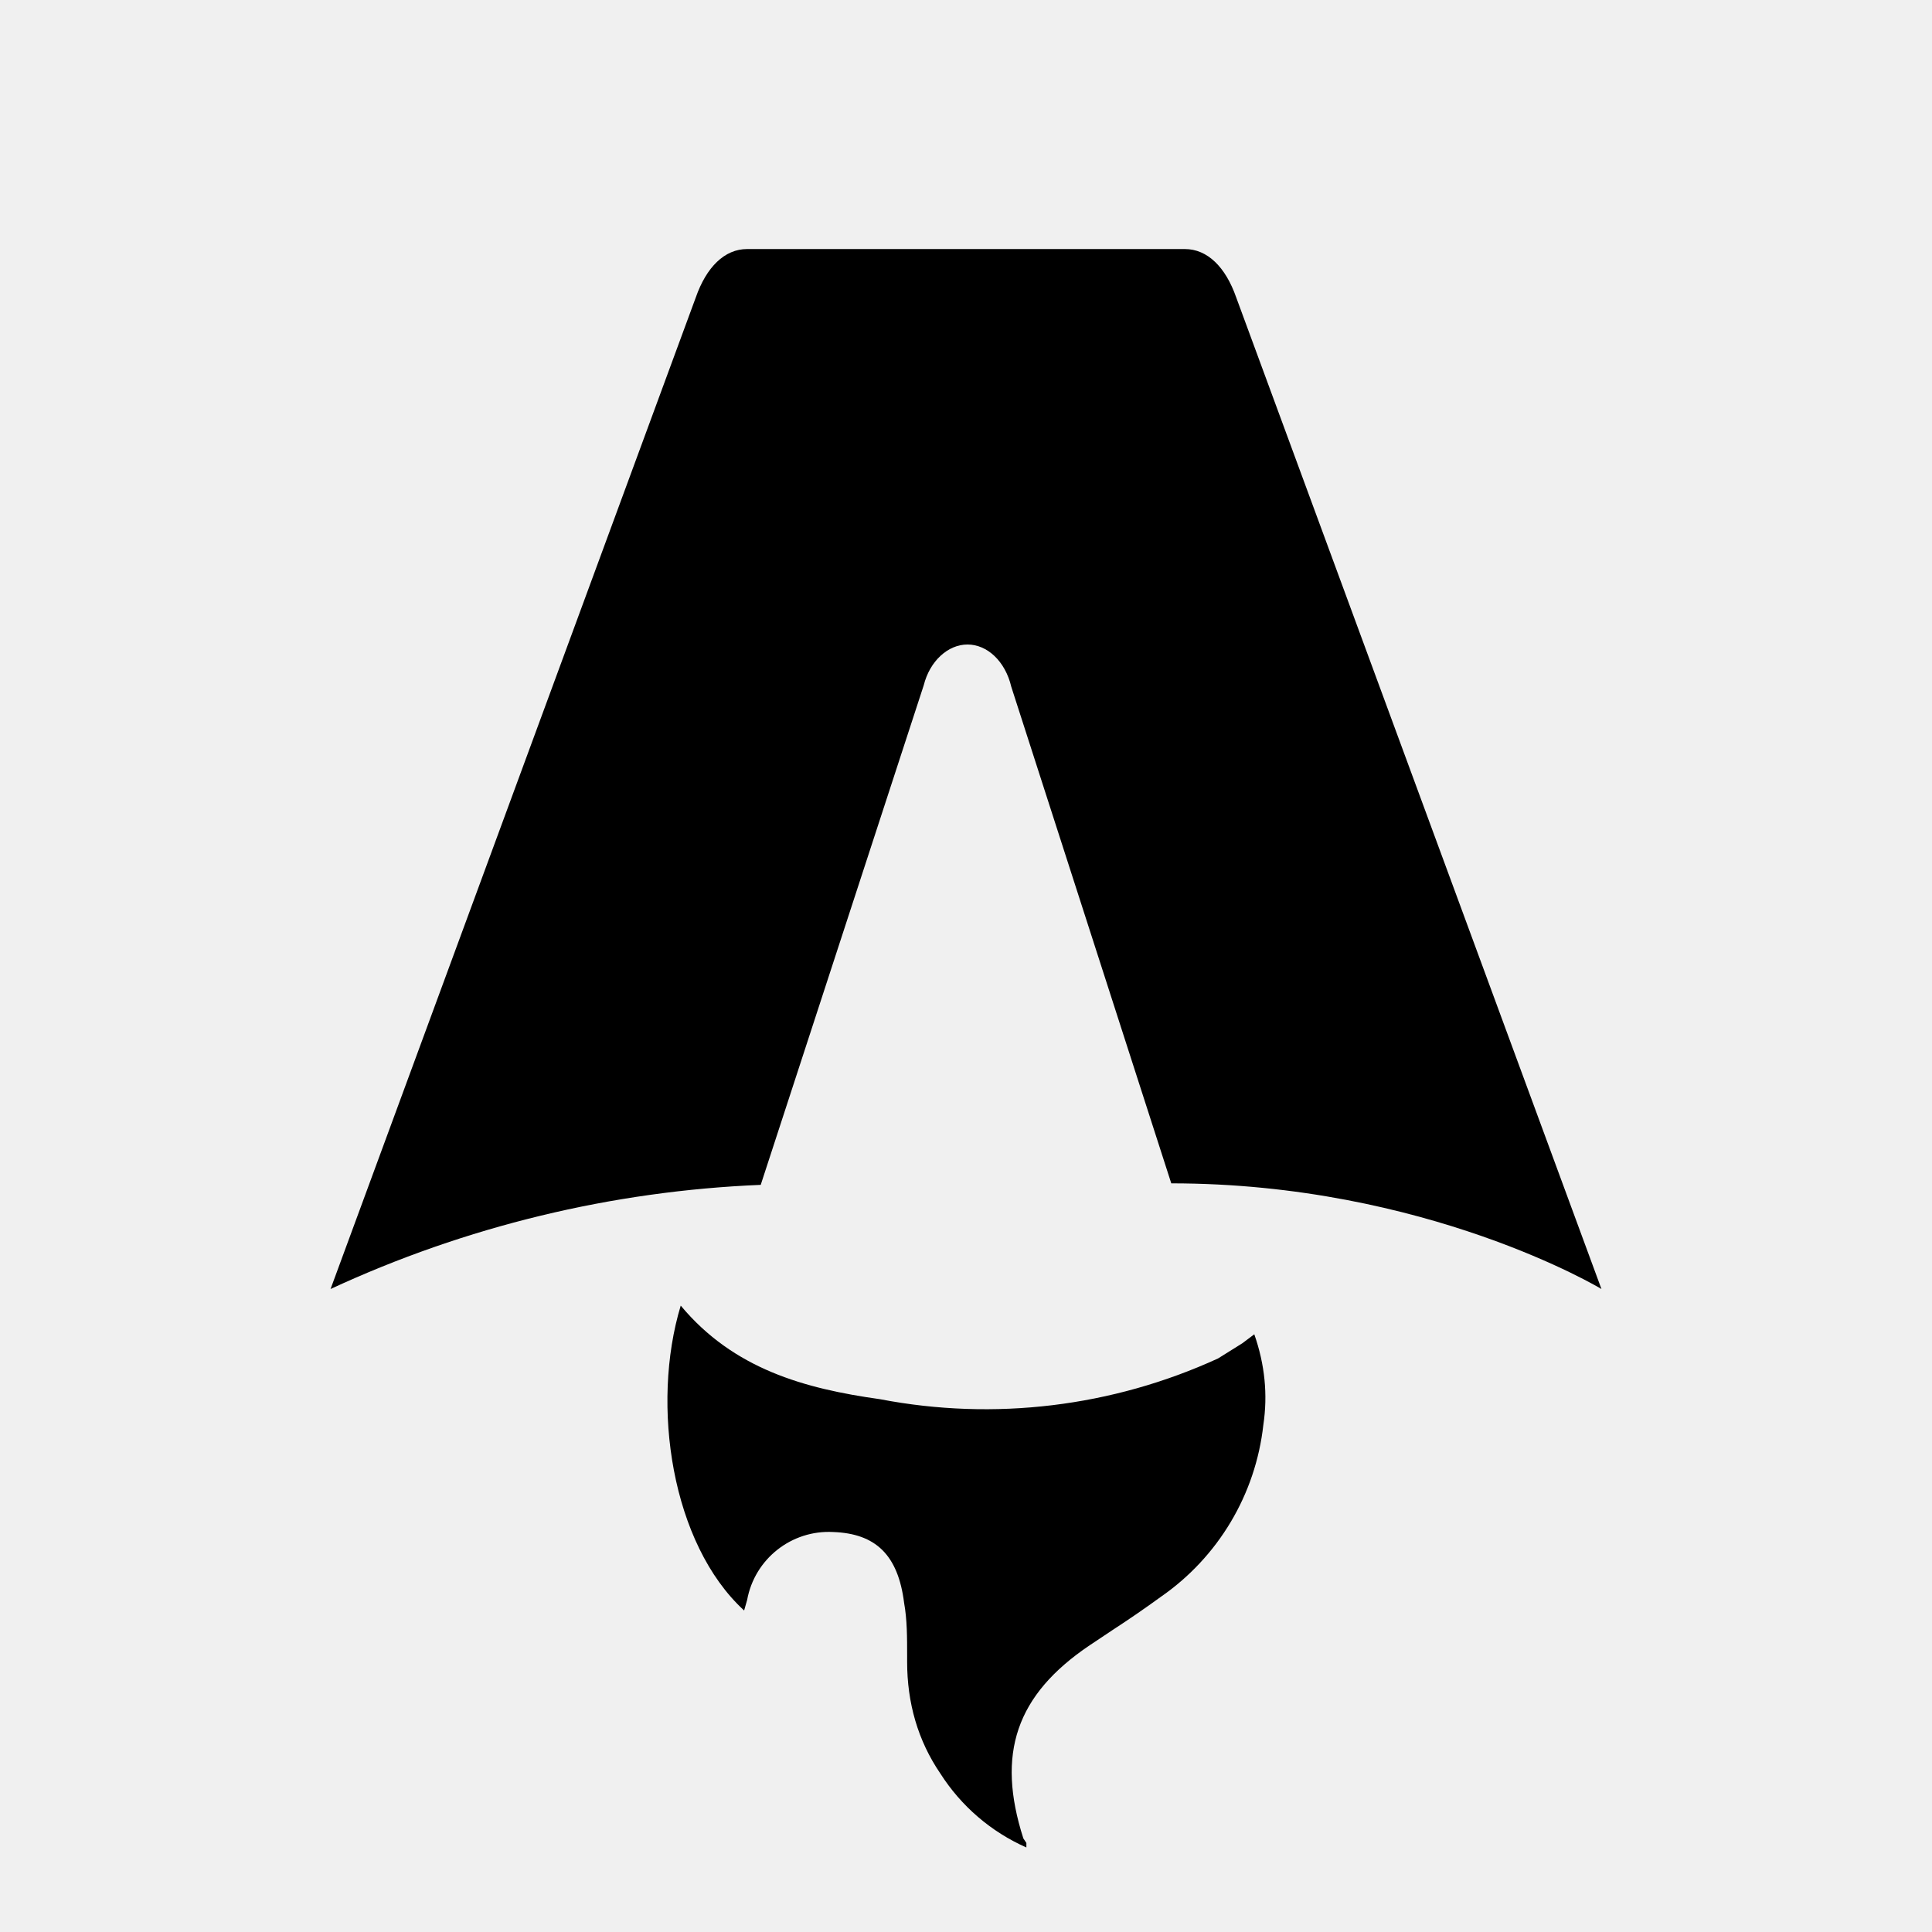
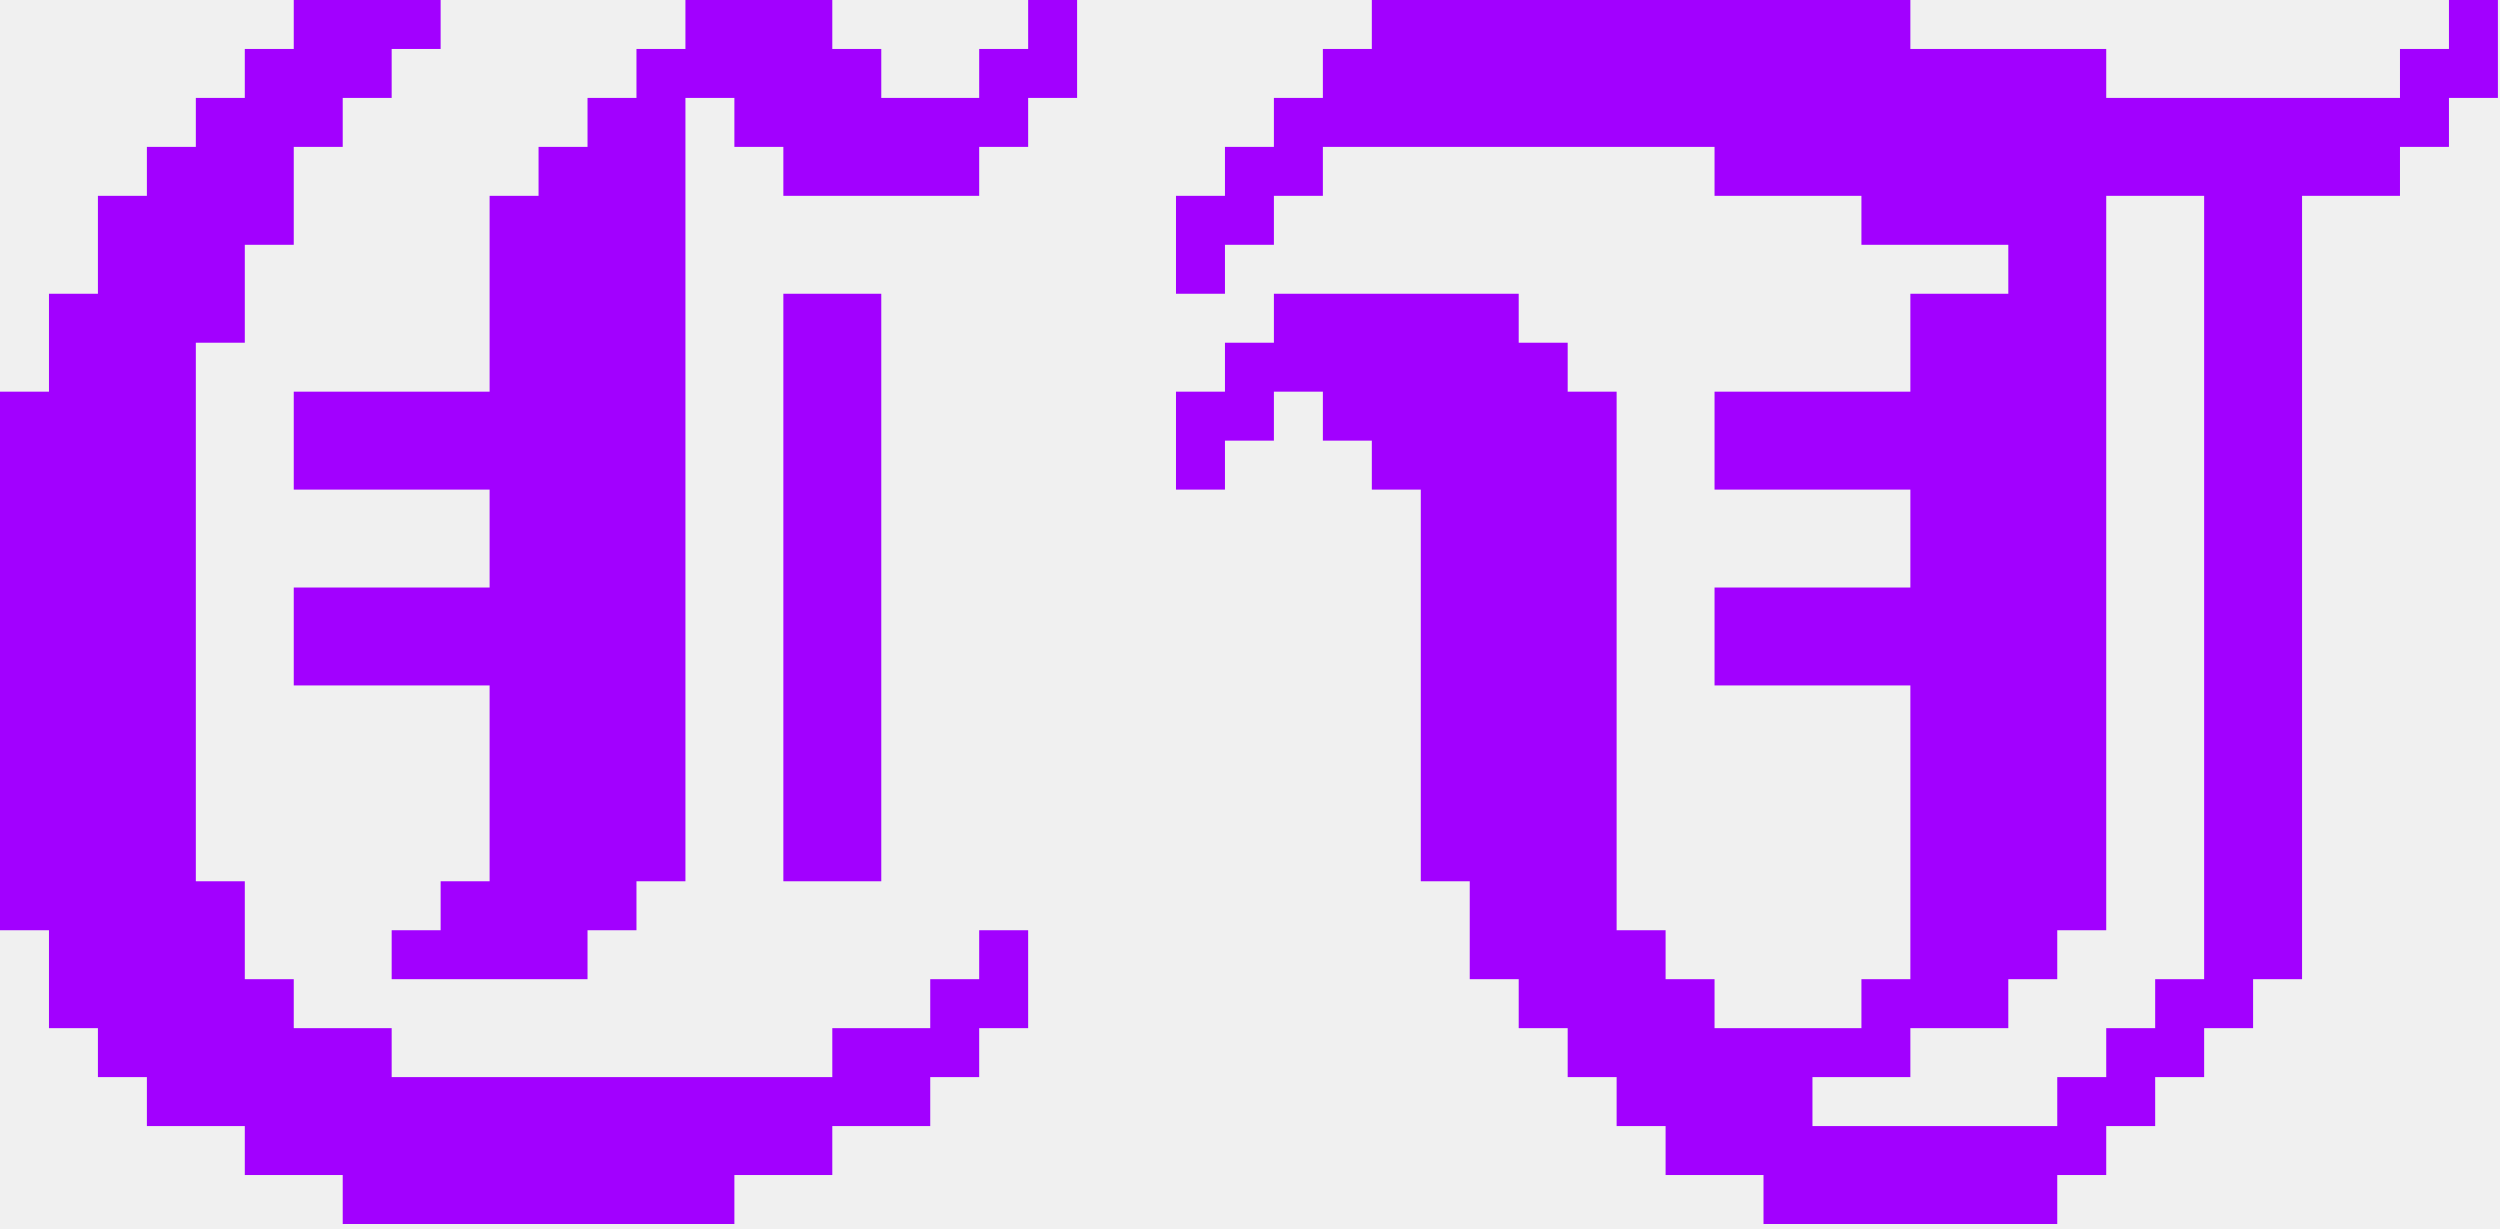
- <svg xmlns="http://www.w3.org/2000/svg" fill="none" viewBox="0 0 128 128">
-   <path d="M50.4 78.5a75.1 75.1 0 0 0-28.5 6.9l24.2-65.7c.7-2 1.9-3.2 3.4-3.2h29c1.5 0 2.7 1.2 3.4 3.2l24.2 65.7s-11.6-7-28.5-7L67 45.5c-.4-1.7-1.6-2.8-2.9-2.8-1.3 0-2.5 1.1-2.9 2.7L50.4 78.5Zm-1.1 28.2Zm-4.2-20.2c-2 6.6-.6 15.8 4.2 20.2a17.5 17.5 0 0 1 .2-.7 5.5 5.5 0 0 1 5.7-4.5c2.8.1 4.3 1.5 4.7 4.7.2 1.1.2 2.3.2 3.5v.4c0 2.7.7 5.2 2.2 7.4a13 13 0 0 0 5.7 4.9v-.3l-.2-.3c-1.8-5.6-.5-9.5 4.4-12.8l1.5-1a73 73 0 0 0 3.2-2.2 16 16 0 0 0 6.8-11.4c.3-2 .1-4-.6-6l-.8.6-1.6 1a37 37 0 0 1-22.4 2.7c-5-.7-9.7-2-13.2-6.2Z" />
-   <style>
-         path { fill: #000; }
-         @media (prefers-color-scheme: dark) {
-             path { fill: #FFF; }
-         }
-     </style>
+ <svg xmlns="http://www.w3.org/2000/svg" width="114" height="56" viewBox="0 0 114 56" fill="none">
+   <path d="M-1.07288e-06 17.86H2.233V20.093H-1.07288e-06V17.86ZM2.233 17.86H4.465V20.093H2.233V17.86ZM2.233 20.093H4.465V22.326H2.233V20.093ZM4.465 15.628H6.698V17.86H4.465V15.628ZM4.465 13.395H6.698V15.628H4.465V13.395ZM6.698 13.395H8.93V15.628H6.698V13.395ZM6.698 15.628H8.93V17.86H6.698V15.628ZM-1.07288e-06 20.093H2.233V22.326H-1.07288e-06V20.093ZM4.465 17.86H6.698V20.093H4.465V17.86ZM6.698 17.86H8.93V20.093H6.698V17.86ZM6.698 20.093H8.93V22.326H6.698V20.093ZM4.465 20.093H6.698V22.326H4.465V20.093ZM4.465 11.163H6.698V13.395H4.465V11.163ZM4.465 8.93H6.698V11.163H4.465V8.93ZM6.698 8.93H8.93V11.163H6.698V8.93ZM6.698 11.163H8.93V13.395H6.698V11.163ZM8.93 6.698H11.163V8.93H8.93V6.698ZM8.93 4.465H11.163V6.698H8.93V4.465ZM13.395 -1.90735e-06H15.628V2.233H13.395V-1.90735e-06ZM15.628 -1.90735e-06H17.86V2.233H15.628V-1.90735e-06ZM4.465 22.326H6.698V24.558H4.465V22.326ZM6.698 22.326H8.93V24.558H6.698V22.326ZM6.698 24.558H8.93V26.791H6.698V24.558ZM4.465 24.558H6.698V26.791H4.465V24.558ZM4.465 26.791H6.698V29.023H4.465V26.791ZM6.698 26.791H8.93V29.023H6.698V26.791ZM6.698 29.023H8.93V31.256H6.698V29.023ZM4.465 29.023H6.698V31.256H4.465V29.023ZM4.465 31.256H6.698V33.488H4.465V31.256ZM6.698 31.256H8.93V33.488H6.698V31.256ZM6.698 33.488H8.93V35.721H6.698V33.488ZM4.465 33.488H6.698V35.721H4.465V33.488ZM4.465 35.721H6.698V37.953H4.465V35.721ZM6.698 35.721H8.93V37.953H6.698V35.721ZM6.698 37.953H8.93V40.186H6.698V37.953ZM4.465 37.953H6.698V40.186H4.465V37.953ZM-1.07288e-06 22.326H2.233V24.558H-1.07288e-06V22.326ZM2.233 22.326H4.465V24.558H2.233V22.326ZM2.233 24.558H4.465V26.791H2.233V24.558ZM-1.07288e-06 24.558H2.233V26.791H-1.07288e-06V24.558ZM-1.07288e-06 26.791H2.233V29.023H-1.07288e-06V26.791ZM2.233 26.791H4.465V29.023H2.233V26.791ZM2.233 29.023H4.465V31.256H2.233V29.023ZM-1.07288e-06 29.023H2.233V31.256H-1.07288e-06V29.023ZM-1.07288e-06 31.256H2.233V33.488H-1.07288e-06V31.256ZM2.233 31.256H4.465V33.488H2.233V31.256ZM2.233 33.488H4.465V35.721H2.233V33.488ZM-1.07288e-06 33.488H2.233V35.721H-1.07288e-06V33.488ZM-1.07288e-06 35.721H2.233V37.953H-1.07288e-06V35.721ZM2.233 35.721H4.465V37.953H2.233V35.721ZM2.233 37.953H4.465V40.186H2.233V37.953ZM-1.07288e-06 37.953H2.233V40.186H-1.07288e-06V37.953ZM13.395 17.86H15.628V20.093H13.395V17.86ZM15.628 17.86H17.86V20.093H15.628V17.86ZM15.628 20.093H17.86V22.326H15.628V20.093ZM13.395 20.093H15.628V22.326H13.395V20.093ZM17.86 17.86H20.093V20.093H17.86V17.86ZM20.093 20.093H22.326V22.326H20.093V20.093ZM17.86 20.093H20.093V22.326H17.86V20.093ZM20.093 17.86H22.326V20.093H20.093V17.86ZM15.628 26.791H17.86V29.023H15.628V26.791ZM13.395 26.791H15.628V29.023H13.395V26.791ZM13.395 29.023H15.628V31.256H13.395V29.023ZM15.628 29.023H17.86V31.256H15.628V29.023ZM20.093 26.791H22.326V29.023H20.093V26.791ZM17.86 26.791H20.093V29.023H17.86V26.791ZM20.093 29.023H22.326V31.256H20.093V29.023ZM17.86 29.023H20.093V31.256H17.86V29.023ZM22.326 17.86H24.558V20.093H22.326V17.86ZM24.558 17.86H26.791V20.093H24.558V17.86ZM24.558 20.093H26.791V22.326H24.558V20.093ZM24.558 22.326H26.791V24.558H24.558V22.326ZM24.558 24.558H26.791V26.791H24.558V24.558ZM24.558 26.791H26.791V29.023H24.558V26.791ZM24.558 29.023H26.791V31.256H24.558V29.023ZM22.326 29.023H24.558V31.256H22.326V29.023ZM22.326 26.791H24.558V29.023H22.326V26.791ZM22.326 24.558H24.558V26.791H22.326V24.558ZM22.326 22.326H24.558V24.558H22.326V22.326ZM22.326 20.093H24.558V22.326H22.326V20.093ZM22.326 15.628H24.558V17.86H22.326V15.628ZM22.326 13.395H24.558V15.628H22.326V13.395ZM24.558 13.395H26.791V15.628H24.558V13.395ZM24.558 15.628H26.791V17.86H24.558V15.628ZM24.558 11.163H26.791V13.395H24.558V11.163ZM24.558 8.93H26.791V11.163H24.558V8.93ZM22.326 8.93H24.558V11.163H22.326V8.93ZM22.326 11.163H24.558V13.395H22.326V11.163ZM22.326 31.256H24.558V33.488H22.326V31.256ZM24.558 31.256H26.791V33.488H24.558V31.256ZM24.558 33.488H26.791V35.721H24.558V33.488ZM22.326 33.488H24.558V35.721H22.326V33.488ZM22.326 35.721H24.558V37.953H22.326V35.721ZM24.558 35.721H26.791V37.953H24.558V35.721ZM24.558 37.953H26.791V40.186H24.558V37.953ZM22.326 37.953H24.558V40.186H22.326V37.953ZM26.791 6.698H29.023V8.93H26.791V6.698ZM26.791 4.465H29.023V6.698H26.791V4.465ZM29.023 4.465H31.256V6.698H29.023V4.465ZM29.023 6.698H31.256V8.93H29.023V6.698ZM29.023 8.93H31.256V11.163H29.023V8.93ZM26.791 8.93H29.023V11.163H26.791V8.93ZM26.791 11.163H29.023V13.395H26.791V11.163ZM26.791 13.395H29.023V15.628H26.791V13.395ZM29.023 11.163H31.256V13.395H29.023V11.163ZM29.023 13.395H31.256V15.628H29.023V13.395ZM29.023 15.628H31.256V17.86H29.023V15.628ZM29.023 17.86H31.256V20.093H29.023V17.86ZM26.791 20.093H29.023V22.326H26.791V20.093ZM26.791 22.326H29.023V24.558H26.791V22.326ZM26.791 24.558H29.023V26.791H26.791V24.558ZM26.791 15.628H29.023V17.86H26.791V15.628ZM26.791 17.86H29.023V20.093H26.791V17.86ZM29.023 20.093H31.256V22.326H29.023V20.093ZM29.023 22.326H31.256V24.558H29.023V22.326ZM29.023 24.558H31.256V26.791H29.023V24.558ZM26.791 26.791H29.023V29.023H26.791V26.791ZM26.791 29.023H29.023V31.256H26.791V29.023ZM29.023 29.023H31.256V31.256H29.023V29.023ZM29.023 26.791H31.256V29.023H29.023V26.791ZM29.023 31.256H31.256V33.488H29.023V31.256ZM29.023 33.488H31.256V35.721H29.023V33.488ZM26.791 33.488H29.023V35.721H26.791V33.488ZM26.791 31.256H29.023V33.488H26.791V31.256ZM26.791 35.721H29.023V37.953H26.791V35.721ZM29.023 35.721H31.256V37.953H29.023V35.721ZM29.023 37.953H31.256V40.186H29.023V37.953ZM26.791 37.953H29.023V40.186H26.791V37.953ZM24.558 40.186H26.791V42.419H24.558V40.186ZM22.326 40.186H24.558V42.419H22.326V40.186ZM22.326 42.419H24.558V44.651H22.326V42.419ZM24.558 42.419H26.791V44.651H24.558V42.419ZM20.093 42.419H22.326V44.651H20.093V42.419ZM17.86 42.419H20.093V44.651H17.86V42.419ZM20.093 40.186H22.326V42.419H20.093V40.186ZM6.698 40.186H8.93V42.419H6.698V40.186ZM4.465 40.186H6.698V42.419H4.465V40.186ZM4.465 42.419H6.698V44.651H4.465V42.419ZM6.698 42.419H8.93V44.651H6.698V42.419ZM15.628 2.233H17.86V4.465H15.628V2.233ZM13.395 2.233H15.628V4.465H13.395V2.233ZM11.163 4.465H13.395V6.698H11.163V4.465ZM11.163 6.698H13.395V8.93H11.163V6.698ZM8.93 42.419H11.163V44.651H8.93V42.419ZM4.465 44.651H6.698V46.884H4.465V44.651ZM6.698 44.651H8.93V46.884H6.698V44.651ZM8.93 44.651H11.163V46.884H8.93V44.651ZM11.163 44.651H13.395V46.884H11.163V44.651ZM13.395 46.884H15.628V49.116H13.395V46.884ZM11.163 46.884H13.395V49.116H11.163V46.884ZM8.93 46.884H11.163V49.116H8.93V46.884ZM6.698 46.884H8.93V49.116H6.698V46.884ZM13.395 49.116H15.628V51.349H13.395V49.116ZM15.628 49.116H17.86V51.349H15.628V49.116ZM15.628 51.349H17.86V53.581H15.628V51.349ZM13.395 51.349H15.628V53.581H13.395V51.349ZM17.86 49.116H20.093V51.349H17.86V49.116ZM20.093 49.116H22.326V51.349H20.093V49.116ZM20.093 51.349H22.326V53.581H20.093V51.349ZM17.86 51.349H20.093V53.581H17.86V51.349ZM22.326 49.116H24.558V51.349H22.326V49.116ZM24.558 49.116H26.791V51.349H24.558V49.116ZM24.558 51.349H26.791V53.581H24.558V51.349ZM22.326 51.349H24.558V53.581H22.326V51.349ZM26.791 49.116H29.023V51.349H26.791V49.116ZM29.023 49.116H31.256V51.349H29.023V49.116ZM29.023 51.349H31.256V53.581H29.023V51.349ZM26.791 51.349H29.023V53.581H26.791V51.349ZM31.256 49.116H33.488V51.349H31.256V49.116ZM33.488 49.116H35.721V51.349H33.488V49.116ZM33.488 51.349H35.721V53.581H33.488V51.349ZM31.256 51.349H33.488V53.581H31.256V51.349ZM35.721 49.116H37.953V51.349H35.721V49.116ZM37.953 49.116H40.186V51.349H37.953V49.116ZM35.721 37.953H37.953V40.186H35.721V37.953ZM37.953 37.953H40.186V40.186H37.953V37.953ZM37.953 35.721H40.186V37.953H37.953V35.721ZM35.721 35.721H37.953V37.953H35.721V35.721ZM35.721 33.488H37.953V35.721H35.721V33.488ZM35.721 31.256H37.953V33.488H35.721V31.256ZM35.721 29.023H37.953V31.256H35.721V29.023ZM35.721 26.791H37.953V29.023H35.721V26.791ZM37.953 26.791H40.186V29.023H37.953V26.791ZM37.953 24.558H40.186V26.791H37.953V24.558ZM37.953 29.023H40.186V31.256H37.953V29.023ZM37.953 31.256H40.186V33.488H37.953V31.256ZM37.953 33.488H40.186V35.721H37.953V33.488ZM35.721 24.558H37.953V26.791H35.721V24.558ZM35.721 22.326H37.953V24.558H35.721V22.326ZM35.721 20.093H37.953V22.326H35.721V20.093ZM35.721 17.86H37.953V20.093H35.721V17.86ZM37.953 17.86H40.186V20.093H37.953V17.86ZM37.953 20.093H40.186V22.326H37.953V20.093ZM37.953 22.326H40.186V24.558H37.953V22.326ZM35.721 15.628H37.953V17.86H35.721V15.628ZM35.721 13.395H37.953V15.628H35.721V13.395ZM37.953 13.395H40.186V15.628H37.953V13.395ZM37.953 15.628H40.186V17.86H37.953V15.628ZM31.256 2.233H33.488V4.465H31.256V2.233ZM31.256 -1.90735e-06H33.488V2.233H31.256V-1.90735e-06ZM33.488 -1.90735e-06H35.721V2.233H33.488V-1.90735e-06ZM33.488 2.233H35.721V4.465H33.488V2.233ZM37.953 2.233H40.186V4.465H37.953V2.233ZM35.721 2.233H37.953V4.465H35.721V2.233ZM35.721 -1.90735e-06H37.953V2.233H35.721V-1.90735e-06ZM37.953 4.465H40.186V6.698H37.953V4.465ZM35.721 4.465H37.953V6.698H35.721V4.465ZM35.721 6.698H37.953V8.93H35.721V6.698ZM37.953 6.698H40.186V8.93H37.953V6.698ZM40.186 4.465H42.419V6.698H40.186V4.465ZM42.419 4.465H44.651V6.698H42.419V4.465ZM42.419 6.698H44.651V8.93H42.419V6.698ZM40.186 6.698H42.419V8.93H40.186V6.698ZM44.651 2.233H46.884V4.465H44.651V2.233ZM46.884 -1.90735e-06H49.116V2.233H46.884V-1.90735e-06ZM46.884 2.233H49.116V4.465H46.884V2.233ZM40.186 46.884H42.419V49.116H40.186V46.884ZM42.419 44.651H44.651V46.884H42.419V44.651ZM42.419 46.884H44.651V49.116H42.419V46.884ZM44.651 42.419H46.884V44.651H44.651V42.419ZM11.163 2.233H13.395V4.465H11.163V2.233ZM13.395 4.465H15.628V6.698H13.395V4.465ZM6.698 6.698H8.93V8.93H6.698V6.698ZM8.93 8.93H11.163V11.163H8.93V8.93ZM2.233 13.395H4.465V15.628H2.233V13.395ZM2.233 15.628H4.465V17.86H2.233V15.628ZM11.163 49.116H13.395V51.349H11.163V49.116ZM2.233 40.186H4.465V42.419H2.233V40.186ZM8.93 49.116H11.163V51.349H8.93V49.116ZM11.163 51.349H13.395V53.581H11.163V51.349ZM44.651 44.651H46.884V46.884H44.651V44.651ZM8.93 11.163H11.163V13.395H8.93V11.163ZM11.163 8.93H13.395V11.163H11.163V8.93ZM8.93 13.395H11.163V15.628H8.93V13.395ZM44.651 4.465H46.884V6.698H44.651V4.465ZM33.488 4.465H35.721V6.698H33.488V4.465ZM29.023 2.233H31.256V4.465H29.023V2.233ZM24.558 6.698H26.791V8.93H24.558V6.698ZM26.791 40.186H29.023V42.419H26.791V40.186ZM2.233 42.419H4.465V44.651H2.233V42.419ZM-1.07288e-06 40.186H2.233V42.419H-1.07288e-06V40.186ZM2.233 44.651H4.465V46.884H2.233V44.651ZM4.465 46.884H6.698V49.116H4.465V46.884ZM6.698 49.116H8.93V51.349H6.698V49.116ZM15.628 46.884H17.86V49.116H15.628V46.884ZM8.93 40.186H11.163V42.419H8.93V40.186ZM17.86 -1.90735e-06H20.093V2.233H17.86V-1.90735e-06ZM40.186 49.116H42.419V51.349H40.186V49.116ZM37.953 46.884H40.186V49.116H37.953V46.884ZM35.721 51.349H37.953V53.581H35.721V51.349ZM15.628 53.581H17.86V55.814H15.628V53.581ZM17.86 53.581H20.093V55.814H17.86V53.581ZM20.093 53.581H22.326V55.814H20.093V53.581ZM22.326 53.581H24.558V55.814H22.326V53.581ZM24.558 53.581H26.791V55.814H24.558V53.581ZM26.791 53.581H29.023V55.814H26.791V53.581ZM29.023 53.581H31.256V55.814H29.023V53.581ZM31.256 53.581H33.488V55.814H31.256V53.581ZM55.858 6.698H58.09V8.93H55.858V6.698ZM53.625 8.93H55.858V11.163H53.625V8.93ZM69.253 -1.90735e-06H71.486V2.233H69.253V-1.90735e-06ZM71.486 -1.90735e-06H73.718V2.233H71.486V-1.90735e-06ZM73.718 -1.90735e-06H75.951V2.233H73.718V-1.90735e-06ZM73.718 2.233H75.951V4.465H73.718V2.233ZM71.486 2.233H73.718V4.465H71.486V2.233ZM69.253 2.233H71.486V4.465H69.253V2.233ZM67.02 2.233H69.253V4.465H67.02V2.233ZM64.788 2.233H67.02V4.465H64.788V2.233ZM75.951 2.233H78.183V4.465H75.951V2.233ZM78.183 2.233H80.416V4.465H78.183V2.233ZM80.416 2.233H82.648V4.465H80.416V2.233ZM82.648 2.233H84.881V4.465H82.648V2.233ZM84.881 2.233H87.113V4.465H84.881V2.233ZM80.416 -1.90735e-06H82.648V2.233H80.416V-1.90735e-06ZM78.183 -1.90735e-06H80.416V2.233H78.183V-1.90735e-06ZM75.951 -1.90735e-06H78.183V2.233H75.951V-1.90735e-06ZM71.486 22.326H73.718V24.558H71.486V22.326ZM69.253 22.326H71.486V24.558H69.253V22.326ZM69.253 24.558H71.486V26.791H69.253V24.558ZM67.02 24.558H69.253V26.791H67.02V24.558ZM64.788 22.326H67.02V24.558H64.788V22.326ZM67.02 22.326H69.253V24.558H67.02V22.326ZM64.788 24.558H67.02V26.791H64.788V24.558ZM64.788 26.791H67.02V29.023H64.788V26.791ZM67.02 26.791H69.253V29.023H67.02V26.791ZM69.253 26.791H71.486V29.023H69.253V26.791ZM71.486 26.791H73.718V29.023H71.486V26.791ZM71.486 24.558H73.718V26.791H71.486V24.558ZM78.183 17.86H80.416V20.093H78.183V17.86ZM80.416 20.093H82.648V22.326H80.416V20.093ZM80.416 17.86H82.648V20.093H80.416V17.86ZM82.648 17.86H84.881V20.093H82.648V17.86ZM84.881 17.86H87.113V20.093H84.881V17.86ZM84.881 20.093H87.113V22.326H84.881V20.093ZM82.648 20.093H84.881V22.326H82.648V20.093ZM87.113 15.628H89.346V17.86H87.113V15.628ZM89.346 13.395H91.579V15.628H89.346V13.395ZM89.346 15.628H91.579V17.86H89.346V15.628ZM89.346 17.86H91.579V20.093H89.346V17.86ZM89.346 20.093H91.579V22.326H89.346V20.093ZM89.346 22.326H91.579V24.558H89.346V22.326ZM87.113 24.558H89.346V26.791H87.113V24.558ZM87.113 22.326H89.346V24.558H87.113V22.326ZM87.113 20.093H89.346V22.326H87.113V20.093ZM87.113 17.86H89.346V20.093H87.113V17.86ZM87.113 26.791H89.346V29.023H87.113V26.791ZM87.113 29.023H89.346V31.256H87.113V29.023ZM89.346 29.023H91.579V31.256H89.346V29.023ZM89.346 26.791H91.579V29.023H89.346V26.791ZM89.346 24.558H91.579V26.791H89.346V24.558ZM89.346 31.256H91.579V33.488H89.346V31.256ZM89.346 33.488H91.579V35.721H89.346V33.488ZM87.113 33.488H89.346V35.721H87.113V33.488ZM87.113 31.256H89.346V33.488H87.113V31.256ZM84.881 26.791H87.113V29.023H84.881V26.791ZM82.648 26.791H84.881V29.023H82.648V26.791ZM80.416 26.791H82.648V29.023H80.416V26.791ZM78.183 26.791H80.416V29.023H78.183V26.791ZM78.183 29.023H80.416V31.256H78.183V29.023ZM84.881 29.023H87.113V31.256H84.881V29.023ZM82.648 29.023H84.881V31.256H82.648V29.023ZM80.416 29.023H82.648V31.256H80.416V29.023ZM91.579 11.163H93.811V13.395H91.579V11.163ZM91.579 8.93H93.811V11.163H91.579V8.93ZM93.811 8.93H96.044V11.163H93.811V8.93ZM93.811 11.163H96.044V13.395H93.811V11.163ZM93.811 13.395H96.044V15.628H93.811V13.395ZM91.579 15.628H93.811V17.86H91.579V15.628ZM91.579 17.86H93.811V20.093H91.579V17.86ZM91.579 20.093H93.811V22.326H91.579V20.093ZM91.579 22.326H93.811V24.558H91.579V22.326ZM91.579 24.558H93.811V26.791H91.579V24.558ZM91.579 13.395H93.811V15.628H91.579V13.395ZM93.811 15.628H96.044V17.86H93.811V15.628ZM93.811 17.86H96.044V20.093H93.811V17.86ZM93.811 20.093H96.044V22.326H93.811V20.093ZM93.811 22.326H96.044V24.558H93.811V22.326ZM93.811 24.558H96.044V26.791H93.811V24.558ZM93.811 26.791H96.044V29.023H93.811V26.791ZM93.811 29.023H96.044V31.256H93.811V29.023ZM91.579 29.023H93.811V31.256H91.579V29.023ZM91.579 31.256H93.811V33.488H91.579V31.256ZM91.579 33.488H93.811V35.721H91.579V33.488ZM91.579 26.791H93.811V29.023H91.579V26.791ZM93.811 33.488H96.044V35.721H93.811V33.488ZM93.811 31.256H96.044V33.488H93.811V31.256ZM100.509 17.86H102.741V20.093H100.509V17.86ZM102.741 17.86H104.974V20.093H102.741V17.86ZM102.741 20.093H104.974V22.326H102.741V20.093ZM102.741 22.326H104.974V24.558H102.741V22.326ZM102.741 24.558H104.974V26.791H102.741V24.558ZM100.509 24.558H102.741V26.791H100.509V24.558ZM100.509 22.326H102.741V24.558H100.509V22.326ZM100.509 20.093H102.741V22.326H100.509V20.093ZM100.509 26.791H102.741V29.023H100.509V26.791ZM100.509 29.023H102.741V31.256H100.509V29.023ZM100.509 31.256H102.741V33.488H100.509V31.256ZM100.509 33.488H102.741V35.721H100.509V33.488ZM102.741 31.256H104.974V33.488H102.741V31.256ZM102.741 29.023H104.974V31.256H102.741V29.023ZM102.741 26.791H104.974V29.023H102.741V26.791ZM102.741 33.488H104.974V35.721H102.741V33.488ZM91.579 6.698H93.811V8.93H91.579V6.698ZM93.811 4.465H96.044V6.698H93.811V4.465ZM96.044 4.465H98.276V6.698H96.044V4.465ZM98.276 4.465H100.509V6.698H98.276V4.465ZM100.509 4.465H102.741V6.698H100.509V4.465ZM102.741 4.465H104.974V6.698H102.741V4.465ZM102.741 6.698H104.974V8.93H102.741V6.698ZM100.509 6.698H102.741V8.93H100.509V6.698ZM98.276 6.698H100.509V8.93H98.276V6.698ZM96.044 6.698H98.276V8.93H96.044V6.698ZM93.811 6.698H96.044V8.93H93.811V6.698ZM100.509 8.93H102.741V11.163H100.509V8.93ZM100.509 11.163H102.741V13.395H100.509V11.163ZM100.509 13.395H102.741V15.628H100.509V13.395ZM100.509 15.628H102.741V17.86H100.509V15.628ZM102.741 15.628H104.974V17.86H102.741V15.628ZM102.741 13.395H104.974V15.628H102.741V13.395ZM102.741 11.163H104.974V13.395H102.741V11.163ZM102.741 8.93H104.974V11.163H102.741V8.93ZM104.974 4.465H107.206V6.698H104.974V4.465ZM107.206 4.465H109.439V6.698H107.206V4.465ZM107.206 6.698H109.439V8.93H107.206V6.698ZM104.974 6.698H107.206V8.93H104.974V6.698ZM109.439 2.233H111.672V4.465H109.439V2.233ZM111.672 -1.90735e-06H113.904V2.233H111.672V-1.90735e-06ZM111.672 2.233H113.904V4.465H111.672V2.233ZM78.183 4.465H80.416V6.698H78.183V4.465ZM80.416 4.465H82.648V6.698H80.416V4.465ZM82.648 4.465H84.881V6.698H82.648V4.465ZM84.881 4.465H87.113V6.698H84.881V4.465ZM87.113 6.698H89.346V8.93H87.113V6.698ZM89.346 6.698H91.579V8.93H89.346V6.698ZM89.346 4.465H91.579V6.698H89.346V4.465ZM87.113 4.465H89.346V6.698H87.113V4.465ZM82.648 6.698H84.881V8.93H82.648V6.698ZM84.881 6.698H87.113V8.93H84.881V6.698ZM84.881 51.349H87.113V53.581H84.881V51.349ZM82.648 51.349H84.881V53.581H82.648V51.349ZM82.648 53.581H84.881V55.814H82.648V53.581ZM84.881 53.581H87.113V55.814H84.881V53.581ZM80.416 51.349H82.648V53.581H80.416V51.349ZM78.183 51.349H80.416V53.581H78.183V51.349ZM80.416 53.581H82.648V55.814H80.416V53.581ZM84.881 44.651H87.113V46.884H84.881V44.651ZM80.416 46.884H82.648V49.116H80.416V46.884ZM78.183 46.884H80.416V49.116H78.183V46.884ZM78.183 49.116H80.416V51.349H78.183V49.116ZM80.416 49.116H82.648V51.349H80.416V49.116ZM75.951 46.884H78.183V49.116H75.951V46.884ZM73.718 46.884H75.951V49.116H73.718V46.884ZM73.718 49.116H75.951V51.349H73.718V49.116ZM75.951 49.116H78.183V51.349H75.951V49.116ZM71.486 46.884H73.718V49.116H71.486V46.884ZM75.951 44.651H78.183V46.884H75.951V44.651ZM73.718 42.419H75.951V44.651H73.718V42.419ZM73.718 44.651H75.951V46.884H73.718V44.651ZM71.486 42.419H73.718V44.651H71.486V42.419ZM69.253 42.419H71.486V44.651H69.253V42.419ZM69.253 44.651H71.486V46.884H69.253V44.651ZM71.486 44.651H73.718V46.884H71.486V44.651ZM71.486 40.186H73.718V42.419H71.486V40.186ZM71.486 37.953H73.718V40.186H71.486V37.953ZM71.486 35.721H73.718V37.953H71.486V35.721ZM71.486 33.488H73.718V35.721H71.486V33.488ZM71.486 31.256H73.718V33.488H71.486V31.256ZM69.253 31.256H71.486V33.488H69.253V31.256ZM69.253 29.023H71.486V31.256H69.253V29.023ZM71.486 29.023H73.718V31.256H71.486V29.023ZM69.253 33.488H71.486V35.721H69.253V33.488ZM69.253 35.721H71.486V37.953H69.253V35.721ZM69.253 37.953H71.486V40.186H69.253V37.953ZM69.253 40.186H71.486V42.419H69.253V40.186ZM67.02 40.186H69.253V42.419H67.02V40.186ZM64.788 37.953H67.02V40.186H64.788V37.953ZM64.788 35.721H67.02V37.953H64.788V35.721ZM67.02 33.488H69.253V35.721H67.02V33.488ZM67.02 31.256H69.253V33.488H67.02V31.256ZM67.02 29.023H69.253V31.256H67.02V29.023ZM64.788 29.023H67.02V31.256H64.788V29.023ZM64.788 31.256H67.02V33.488H64.788V31.256ZM64.788 33.488H67.02V35.721H64.788V33.488ZM67.02 37.953H69.253V40.186H67.02V37.953ZM67.02 35.721H69.253V37.953H67.02V35.721ZM87.113 40.186H89.346V42.419H87.113V40.186ZM89.346 40.186H91.579V42.419H89.346V40.186ZM89.346 42.419H91.579V44.651H89.346V42.419ZM87.113 44.651H89.346V46.884H87.113V44.651ZM87.113 42.419H89.346V44.651H87.113V42.419ZM98.276 44.651H100.509V46.884H98.276V44.651ZM100.509 40.186H102.741V42.419H100.509V40.186ZM102.741 40.186H104.974V42.419H102.741V40.186ZM96.044 49.116H98.276V51.349H96.044V49.116ZM96.044 46.884H98.276V49.116H96.044V46.884ZM98.276 46.884H100.509V49.116H98.276V46.884ZM102.741 42.419H104.974V44.651H102.741V42.419ZM100.509 42.419H102.741V44.651H100.509V42.419ZM100.509 44.651H102.741V46.884H100.509V44.651ZM87.113 37.953H89.346V40.186H87.113V37.953ZM89.346 37.953H91.579V40.186H89.346V37.953ZM100.509 37.953H102.741V40.186H100.509V37.953ZM102.741 37.953H104.974V40.186H102.741V37.953ZM93.811 51.349H96.044V53.581H93.811V51.349ZM91.579 51.349H93.811V53.581H91.579V51.349ZM89.346 51.349H91.579V53.581H89.346V51.349ZM87.113 51.349H89.346V53.581H87.113V51.349ZM87.113 53.581H89.346V55.814H87.113V53.581ZM89.346 53.581H91.579V55.814H89.346V53.581ZM91.579 53.581H93.811V55.814H91.579V53.581ZM93.811 49.116H96.044V51.349H93.811V49.116ZM93.811 35.721H96.044V37.953H93.811V35.721ZM93.811 37.953H96.044V40.186H93.811V37.953ZM91.579 40.186H93.811V42.419H91.579V40.186ZM91.579 37.953H93.811V40.186H91.579V37.953ZM91.579 35.721H93.811V37.953H91.579V35.721ZM87.113 35.721H89.346V37.953H87.113V35.721ZM89.346 35.721H91.579V37.953H89.346V35.721ZM93.811 40.186H96.044V42.419H93.811V40.186ZM91.579 42.419H93.811V44.651H91.579V42.419ZM89.346 44.651H91.579V46.884H89.346V44.651ZM100.509 35.721H102.741V37.953H100.509V35.721ZM102.741 35.721H104.974V37.953H102.741V35.721ZM82.648 46.884H84.881V49.116H82.648V46.884ZM84.881 46.884H87.113V49.116H84.881V46.884ZM109.439 4.465H111.672V6.698H109.439V4.465ZM87.113 13.395H89.346V15.628H87.113V13.395ZM55.858 8.93H58.09V11.163H55.858V8.93ZM91.579 4.465H93.811V6.698H91.579V4.465ZM60.323 4.465H62.555V6.698H60.323V4.465ZM58.09 6.698H60.323V8.93H58.09V6.698ZM64.788 4.465H67.02V6.698H64.788V4.465ZM75.951 4.465H78.183V6.698H75.951V4.465ZM73.718 4.465H75.951V6.698H73.718V4.465ZM67.02 4.465H69.253V6.698H67.02V4.465ZM69.253 4.465H71.486V6.698H69.253V4.465ZM71.486 4.465H73.718V6.698H71.486V4.465ZM89.346 2.233H91.579V4.465H89.346V2.233ZM87.113 2.233H89.346V4.465H87.113V2.233ZM91.579 2.233H93.811V4.465H91.579V2.233ZM93.811 2.233H96.044V4.465H93.811V2.233ZM82.648 -1.90735e-06H84.881V2.233H82.648V-1.90735e-06ZM84.881 -1.90735e-06H87.113V2.233H84.881V-1.90735e-06ZM53.625 11.163H55.858V13.395H53.625V11.163ZM67.02 42.419H69.253V44.651H67.02V42.419ZM75.951 51.349H78.183V53.581H75.951V51.349ZM78.183 20.093H80.416V22.326H78.183V20.093ZM58.09 4.465H60.323V6.698H58.09V4.465ZM62.555 2.233H64.788V4.465H62.555V2.233ZM67.02 -1.90735e-06H69.253V2.233H67.02V-1.90735e-06ZM60.323 2.233H62.555V4.465H60.323V2.233ZM62.555 -1.90735e-06H64.788V2.233H62.555V-1.90735e-06ZM64.788 -1.90735e-06H67.02V2.233H64.788V-1.90735e-06ZM89.346 8.93H91.579V11.163H89.346V8.93ZM87.113 8.93H89.346V11.163H87.113V8.93ZM84.881 8.93H87.113V11.163H84.881V8.93ZM62.555 4.465H64.788V6.698H62.555V4.465ZM78.183 6.698H80.416V8.93H78.183V6.698ZM80.416 6.698H82.648V8.93H80.416V6.698ZM53.625 20.093H55.858V22.326H53.625V20.093ZM53.625 17.86H55.858V20.093H53.625V17.86ZM55.858 17.86H58.09V20.093H55.858V17.86ZM58.09 15.628H60.323V17.86H58.09V15.628ZM60.323 15.628H62.555V17.86H60.323V15.628ZM60.323 13.395H62.555V15.628H60.323V13.395ZM58.09 13.395H60.323V15.628H58.09V13.395ZM62.555 13.395H64.788V15.628H62.555V13.395ZM64.788 13.395H67.02V15.628H64.788V13.395ZM67.02 17.86H69.253V20.093H67.02V17.86ZM64.788 20.093H67.02V22.326H64.788V20.093ZM62.555 20.093H64.788V22.326H62.555V20.093ZM62.555 17.86H64.788V20.093H62.555V17.86ZM62.555 15.628H64.788V17.86H62.555V15.628ZM64.788 15.628H67.02V17.86H64.788V15.628ZM64.788 17.86H67.02V20.093H64.788V17.86ZM69.253 17.86H71.486V20.093H69.253V17.86ZM69.253 20.093H71.486V22.326H69.253V20.093ZM67.02 20.093H69.253V22.326H67.02V20.093ZM55.858 15.628H58.09V17.86H55.858V15.628ZM60.323 17.86H62.555V20.093H60.323V17.86ZM71.486 17.86H73.718V20.093H71.486V17.86ZM71.486 20.093H73.718V22.326H71.486V20.093ZM67.02 15.628H69.253V17.86H67.02V15.628ZM69.253 15.628H71.486V17.86H69.253V15.628ZM67.02 13.395H69.253V15.628H67.02V13.395Z" fill="#A200FF" />
</svg>
